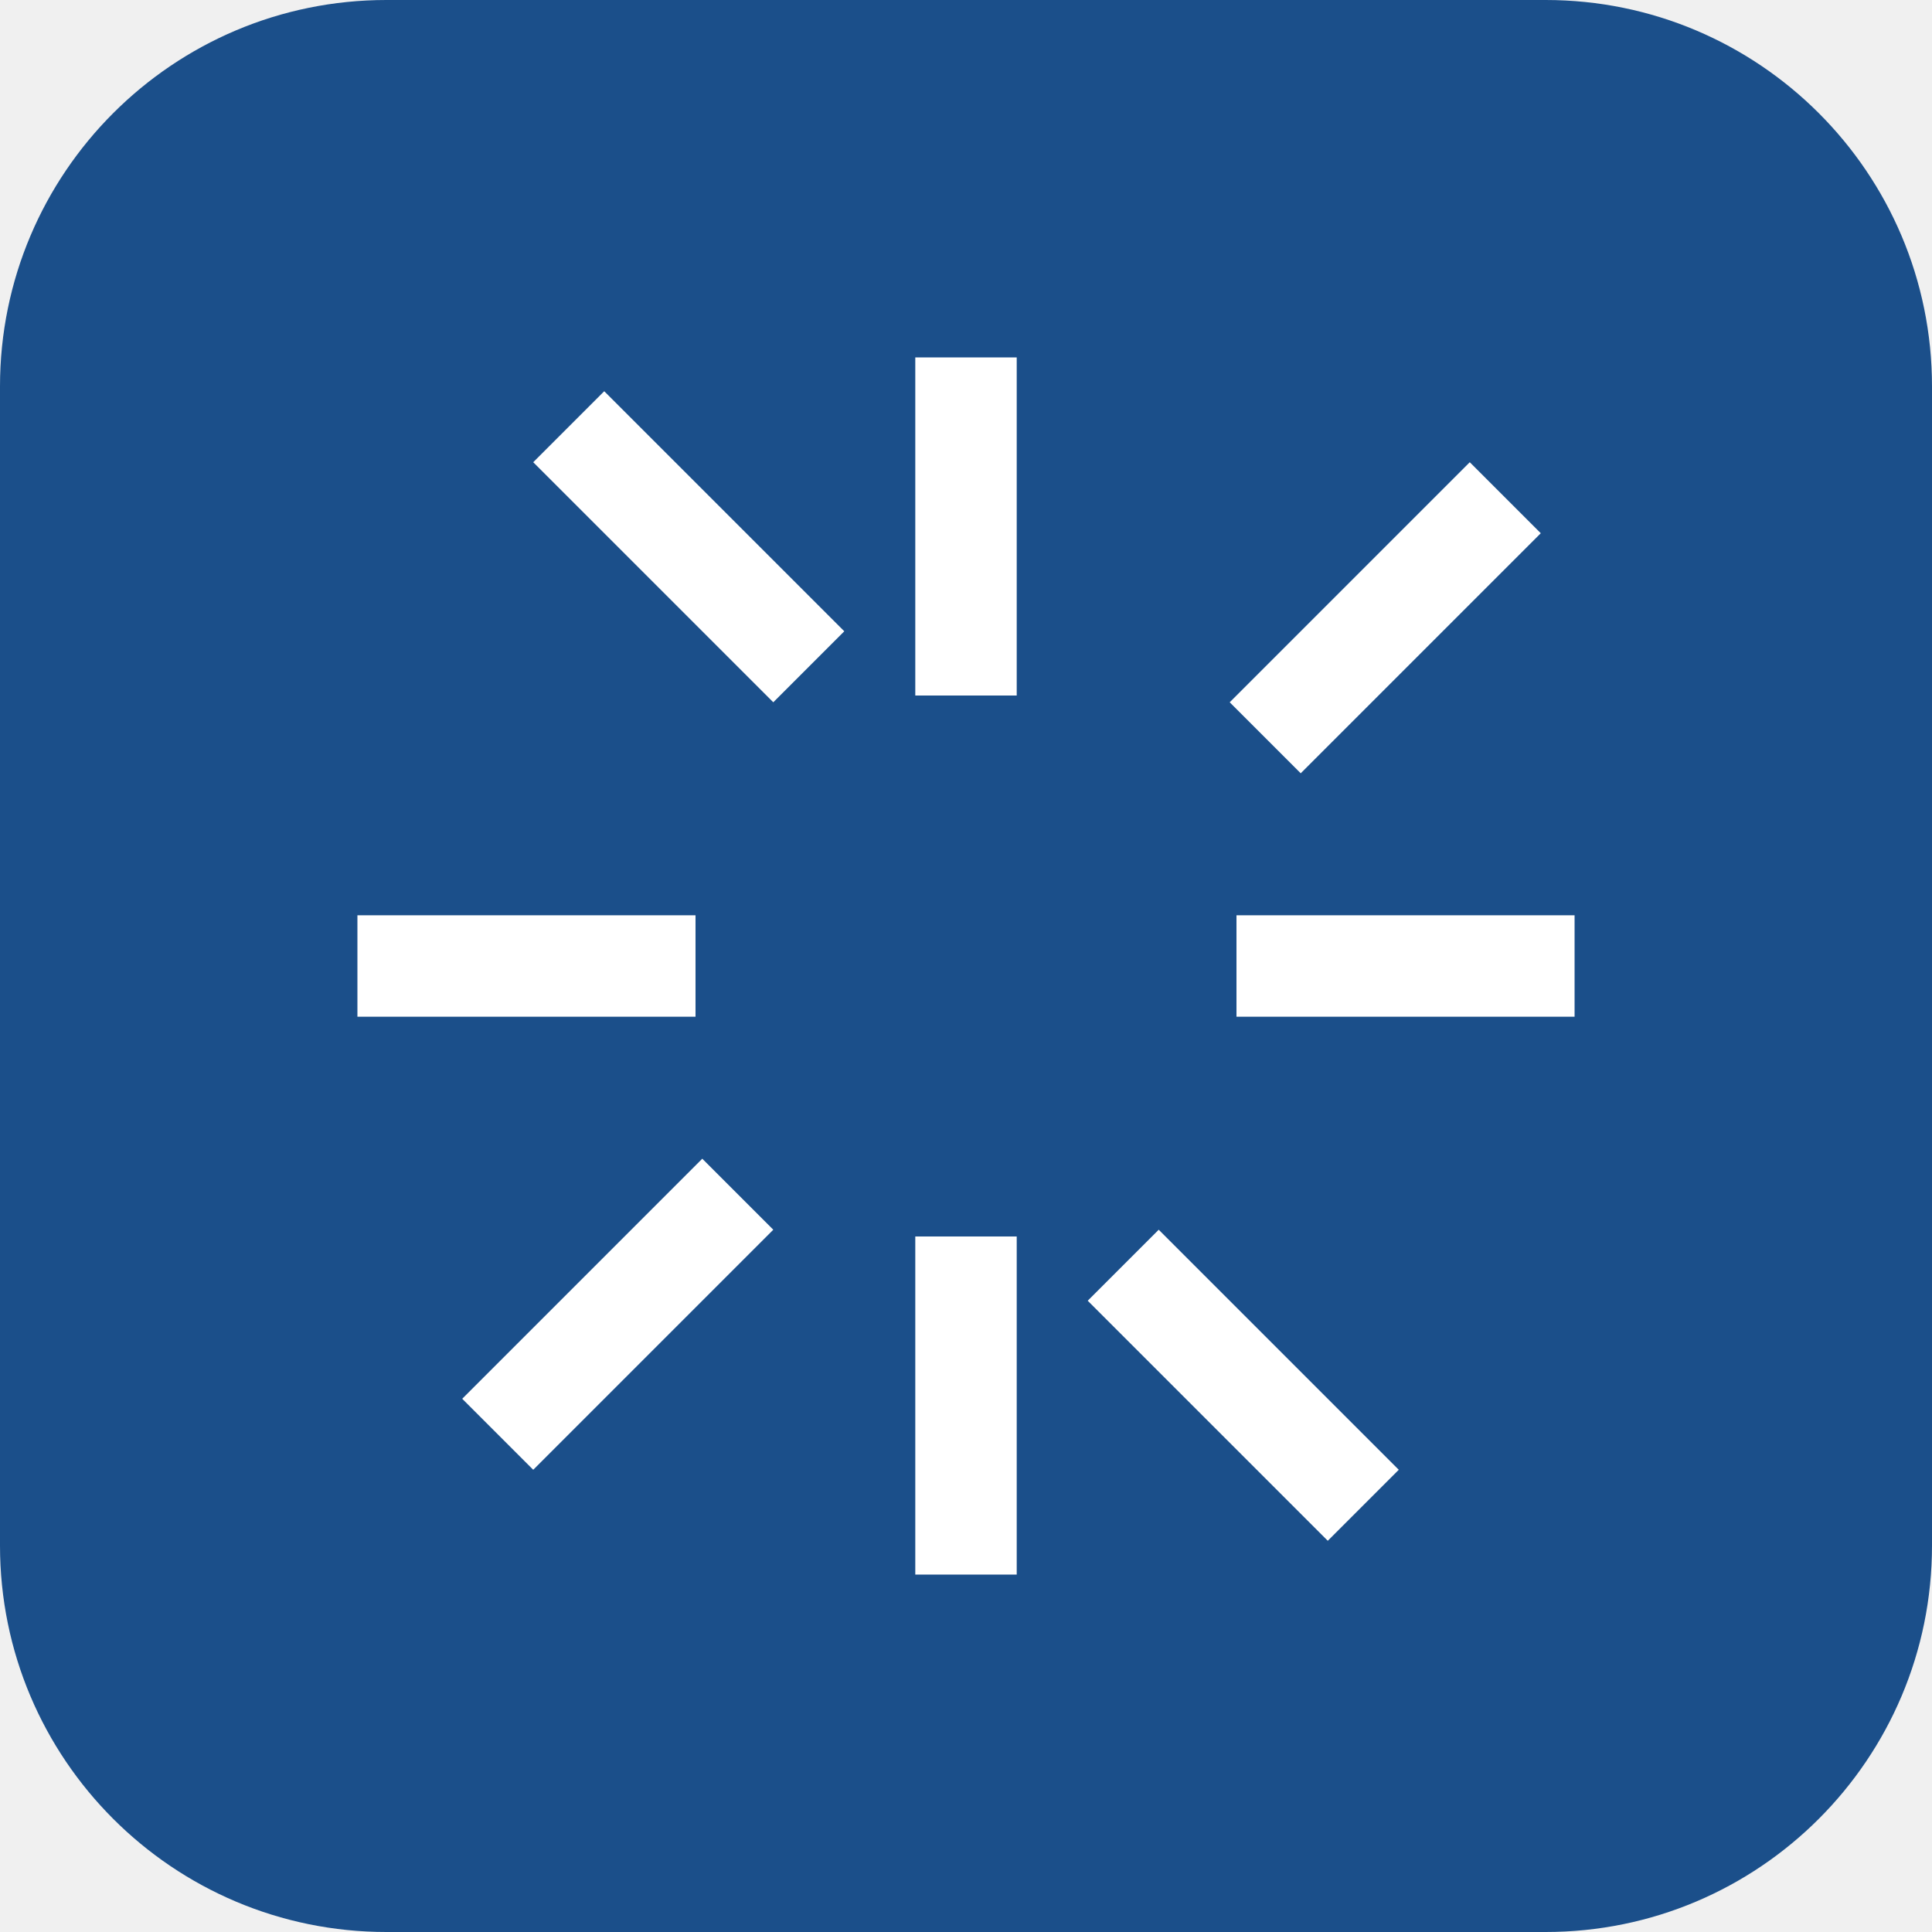
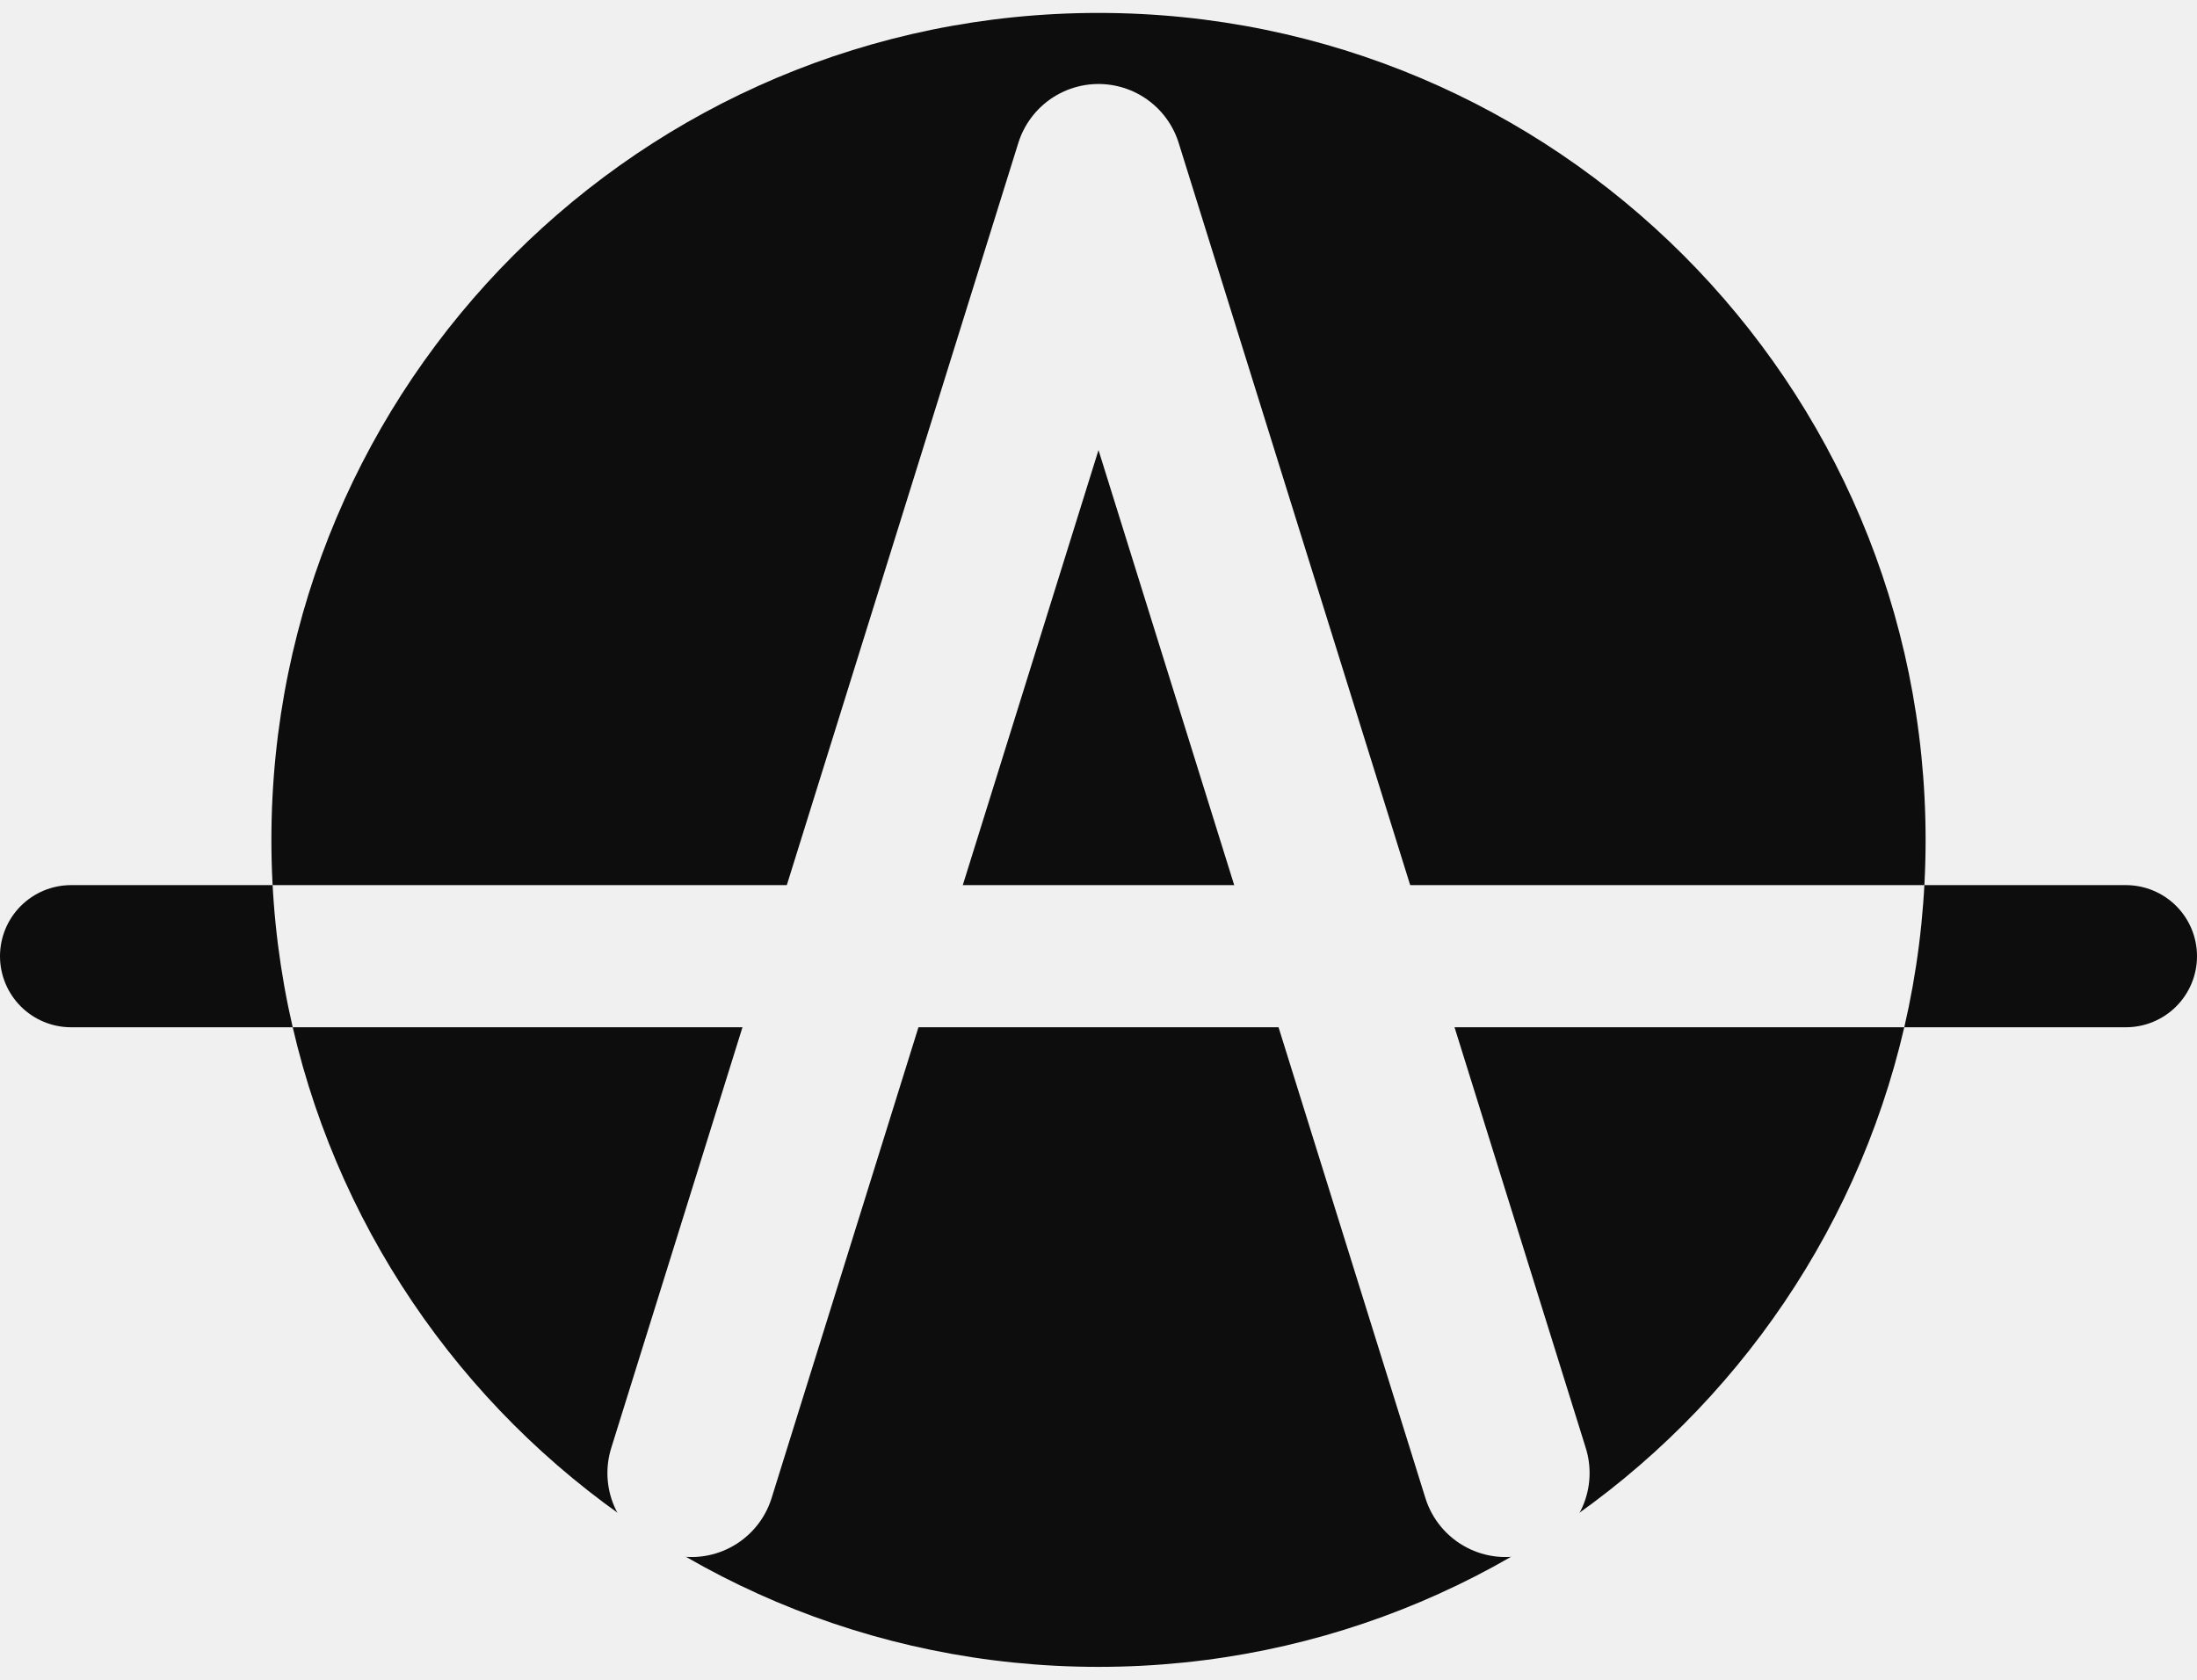
- <svg xmlns="http://www.w3.org/2000/svg" viewBox="0 0 40 40">
-   <rect width="40" height="40" rx="8" fill="#1b4f8a" />
-   <g fill="#fff" transform="translate(6 6) scale(.7)">
-     <path d="M18.5 2h3v10h-3zM18.5 28h3v10h-3zM2 18.5h10v3H2zM28 18.5h10v3H28z" />
-     <path d="M7.2 5.1l2.1-2.1 7.1 7.1-2.1 2.1zM23.6 29.9l2.1-2.1 7.1 7.1-2.1 2.1zM5.1 32.8l7.1-7.1 2.1 2.1-7.1 7.1zM27.8 12.2l7.1-7.1 2.1 2.1-7.1 7.1z" />
+ <svg xmlns="http://www.w3.org/2000/svg" viewBox="0 0 340 260">
+   <defs>
+     <mask id="aj-cut" maskUnits="userSpaceOnUse" x="0" y="0" width="340" height="260">
+       <rect width="340" height="260" fill="#fff" />
+       <g stroke="#000" stroke-width="26" stroke-linecap="round" fill="none">
+         <path d="M170 26 107 228M170 26l63 202" />
+       </g>
+       <rect x="0" y="137" width="340" height="22" fill="#000" />
+     </mask>
+     <mask id="aj-out" maskUnits="userSpaceOnUse" x="0" y="0" width="340" height="260">
+       <rect width="340" height="260" fill="#fff" />
+       <circle cx="170" cy="130" r="128" fill="#000" />
+     </mask>
+   </defs>
+   <g style="color:#0d0d0d">
+     <circle cx="170" cy="130" r="128" fill="currentColor" mask="url(#aj-cut)" />
+     <line x1="11" y1="148" x2="329" y2="148" stroke="currentColor" stroke-width="22" stroke-linecap="round" mask="url(#aj-out)" />
  </g>
</svg>
